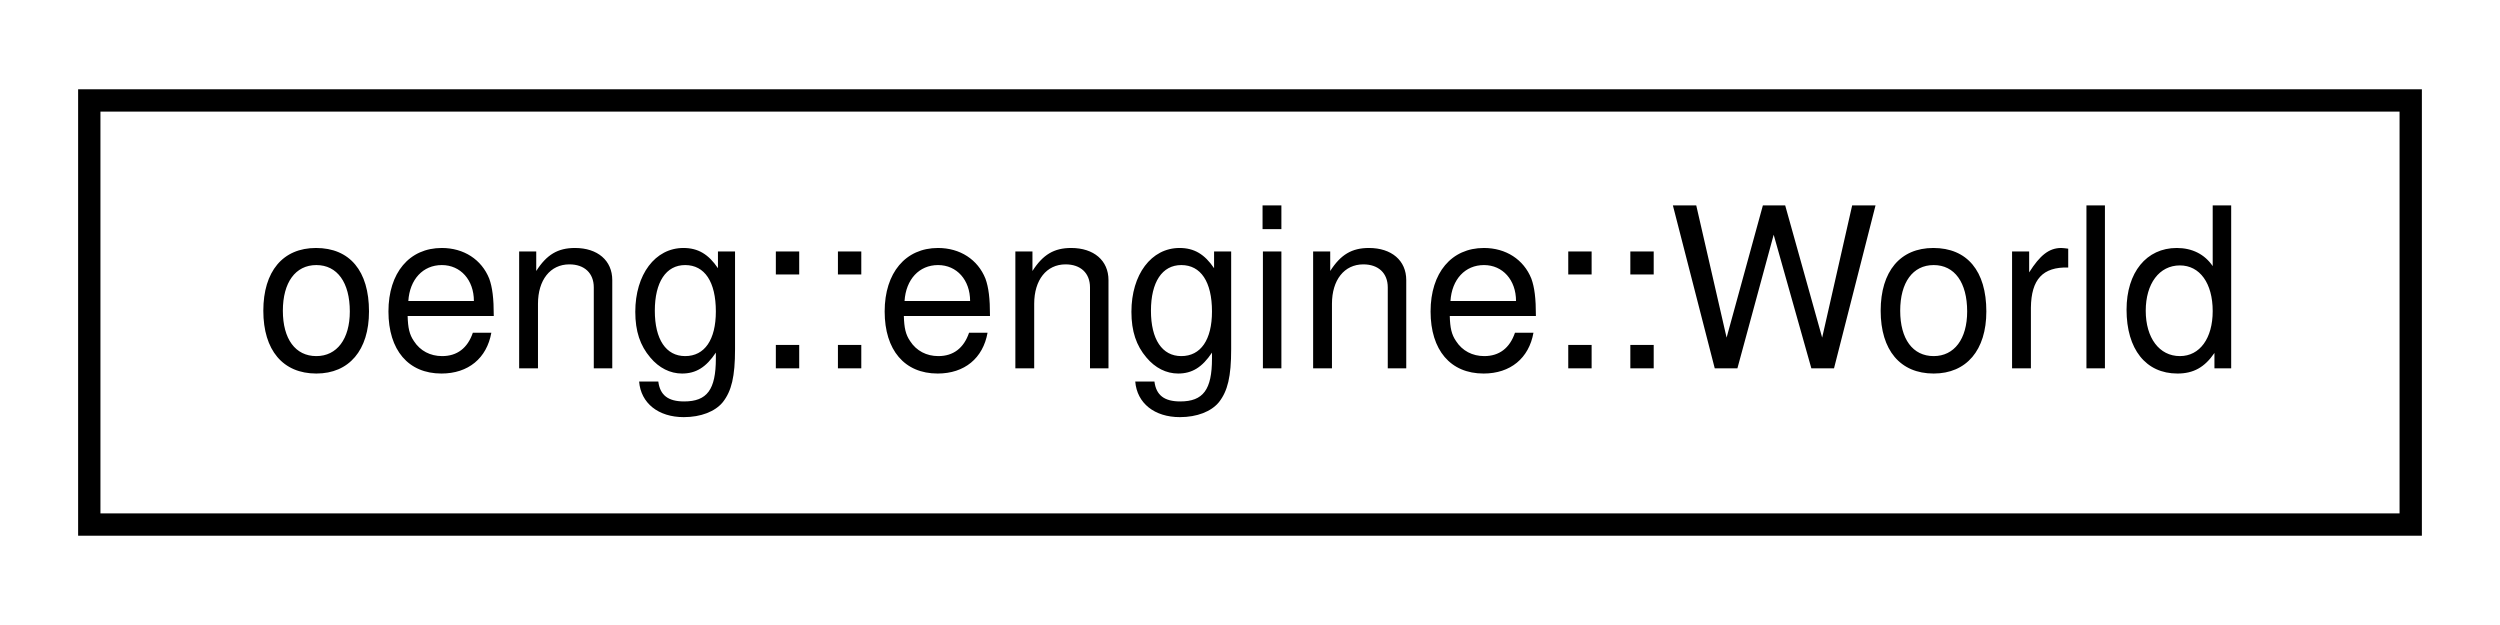
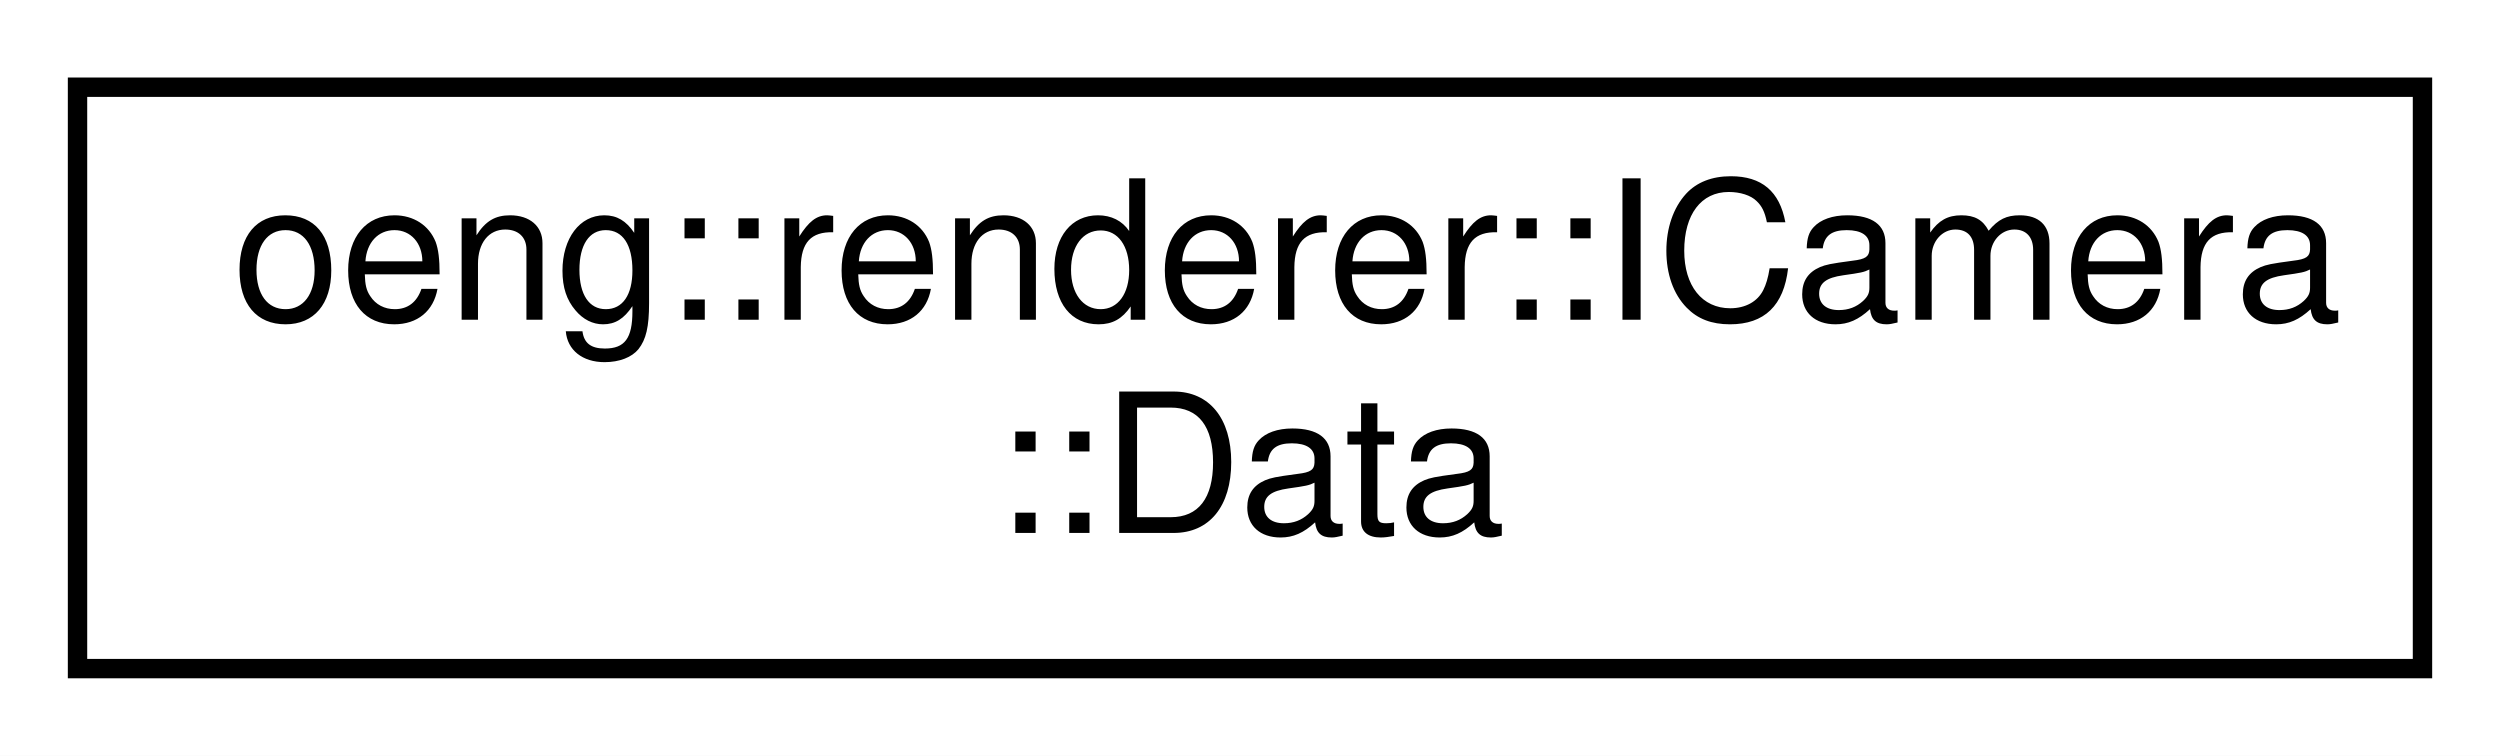
- <svg xmlns="http://www.w3.org/2000/svg" xmlns:xlink="http://www.w3.org/1999/xlink" width="112pt" height="28pt" viewBox="0.00 0.00 112.00 28.00">
-   <g id="graph0" class="graph" transform="scale(1 1) rotate(0) translate(4 24)">
-     <polygon fill="white" stroke="none" points="-4,4 -4,-24 108,-24 108,4 -4,4" />
+ <svg xmlns="http://www.w3.org/2000/svg" xmlns:xlink="http://www.w3.org/1999/xlink" width="129pt" height="39pt" viewBox="0.00 0.00 129.00 39.00">
+   <g id="graph0" class="graph" transform="scale(1 1) rotate(0) translate(4 35)">
+     <polygon fill="white" stroke="none" points="-4,4 -4,-35 125,-35 125,4 -4,4" />
    <g id="node1" class="node">
      <g id="a_node1">
-         <a xlink:href="classoeng_1_1engine_1_1_world.html" target="_top" xlink:title=" ">
-           <polygon fill="white" stroke="black" points="0,-0.5 0,-19.5 104,-19.5 104,-0.5 0,-0.5" />
-           <text text-anchor="middle" x="52" y="-7.5" font-family="Helvetica,sans-Serif" font-size="10.00">oeng::engine::World</text>
+         <a xlink:href="structoeng_1_1renderer_1_1_i_camera_1_1_data.html" target="_top" xlink:title=" ">
+           <polygon fill="white" stroke="black" points="0,-0.5 0,-30.5 121,-30.5 121,-0.5 0,-0.5" />
+           <text text-anchor="start" x="8" y="-18.5" font-family="Helvetica,sans-Serif" font-size="10.00">oeng::renderer::ICamera</text>
+           <text text-anchor="middle" x="60.5" y="-7.5" font-family="Helvetica,sans-Serif" font-size="10.00">::Data</text>
        </a>
      </g>
    </g>
  </g>
</svg>
